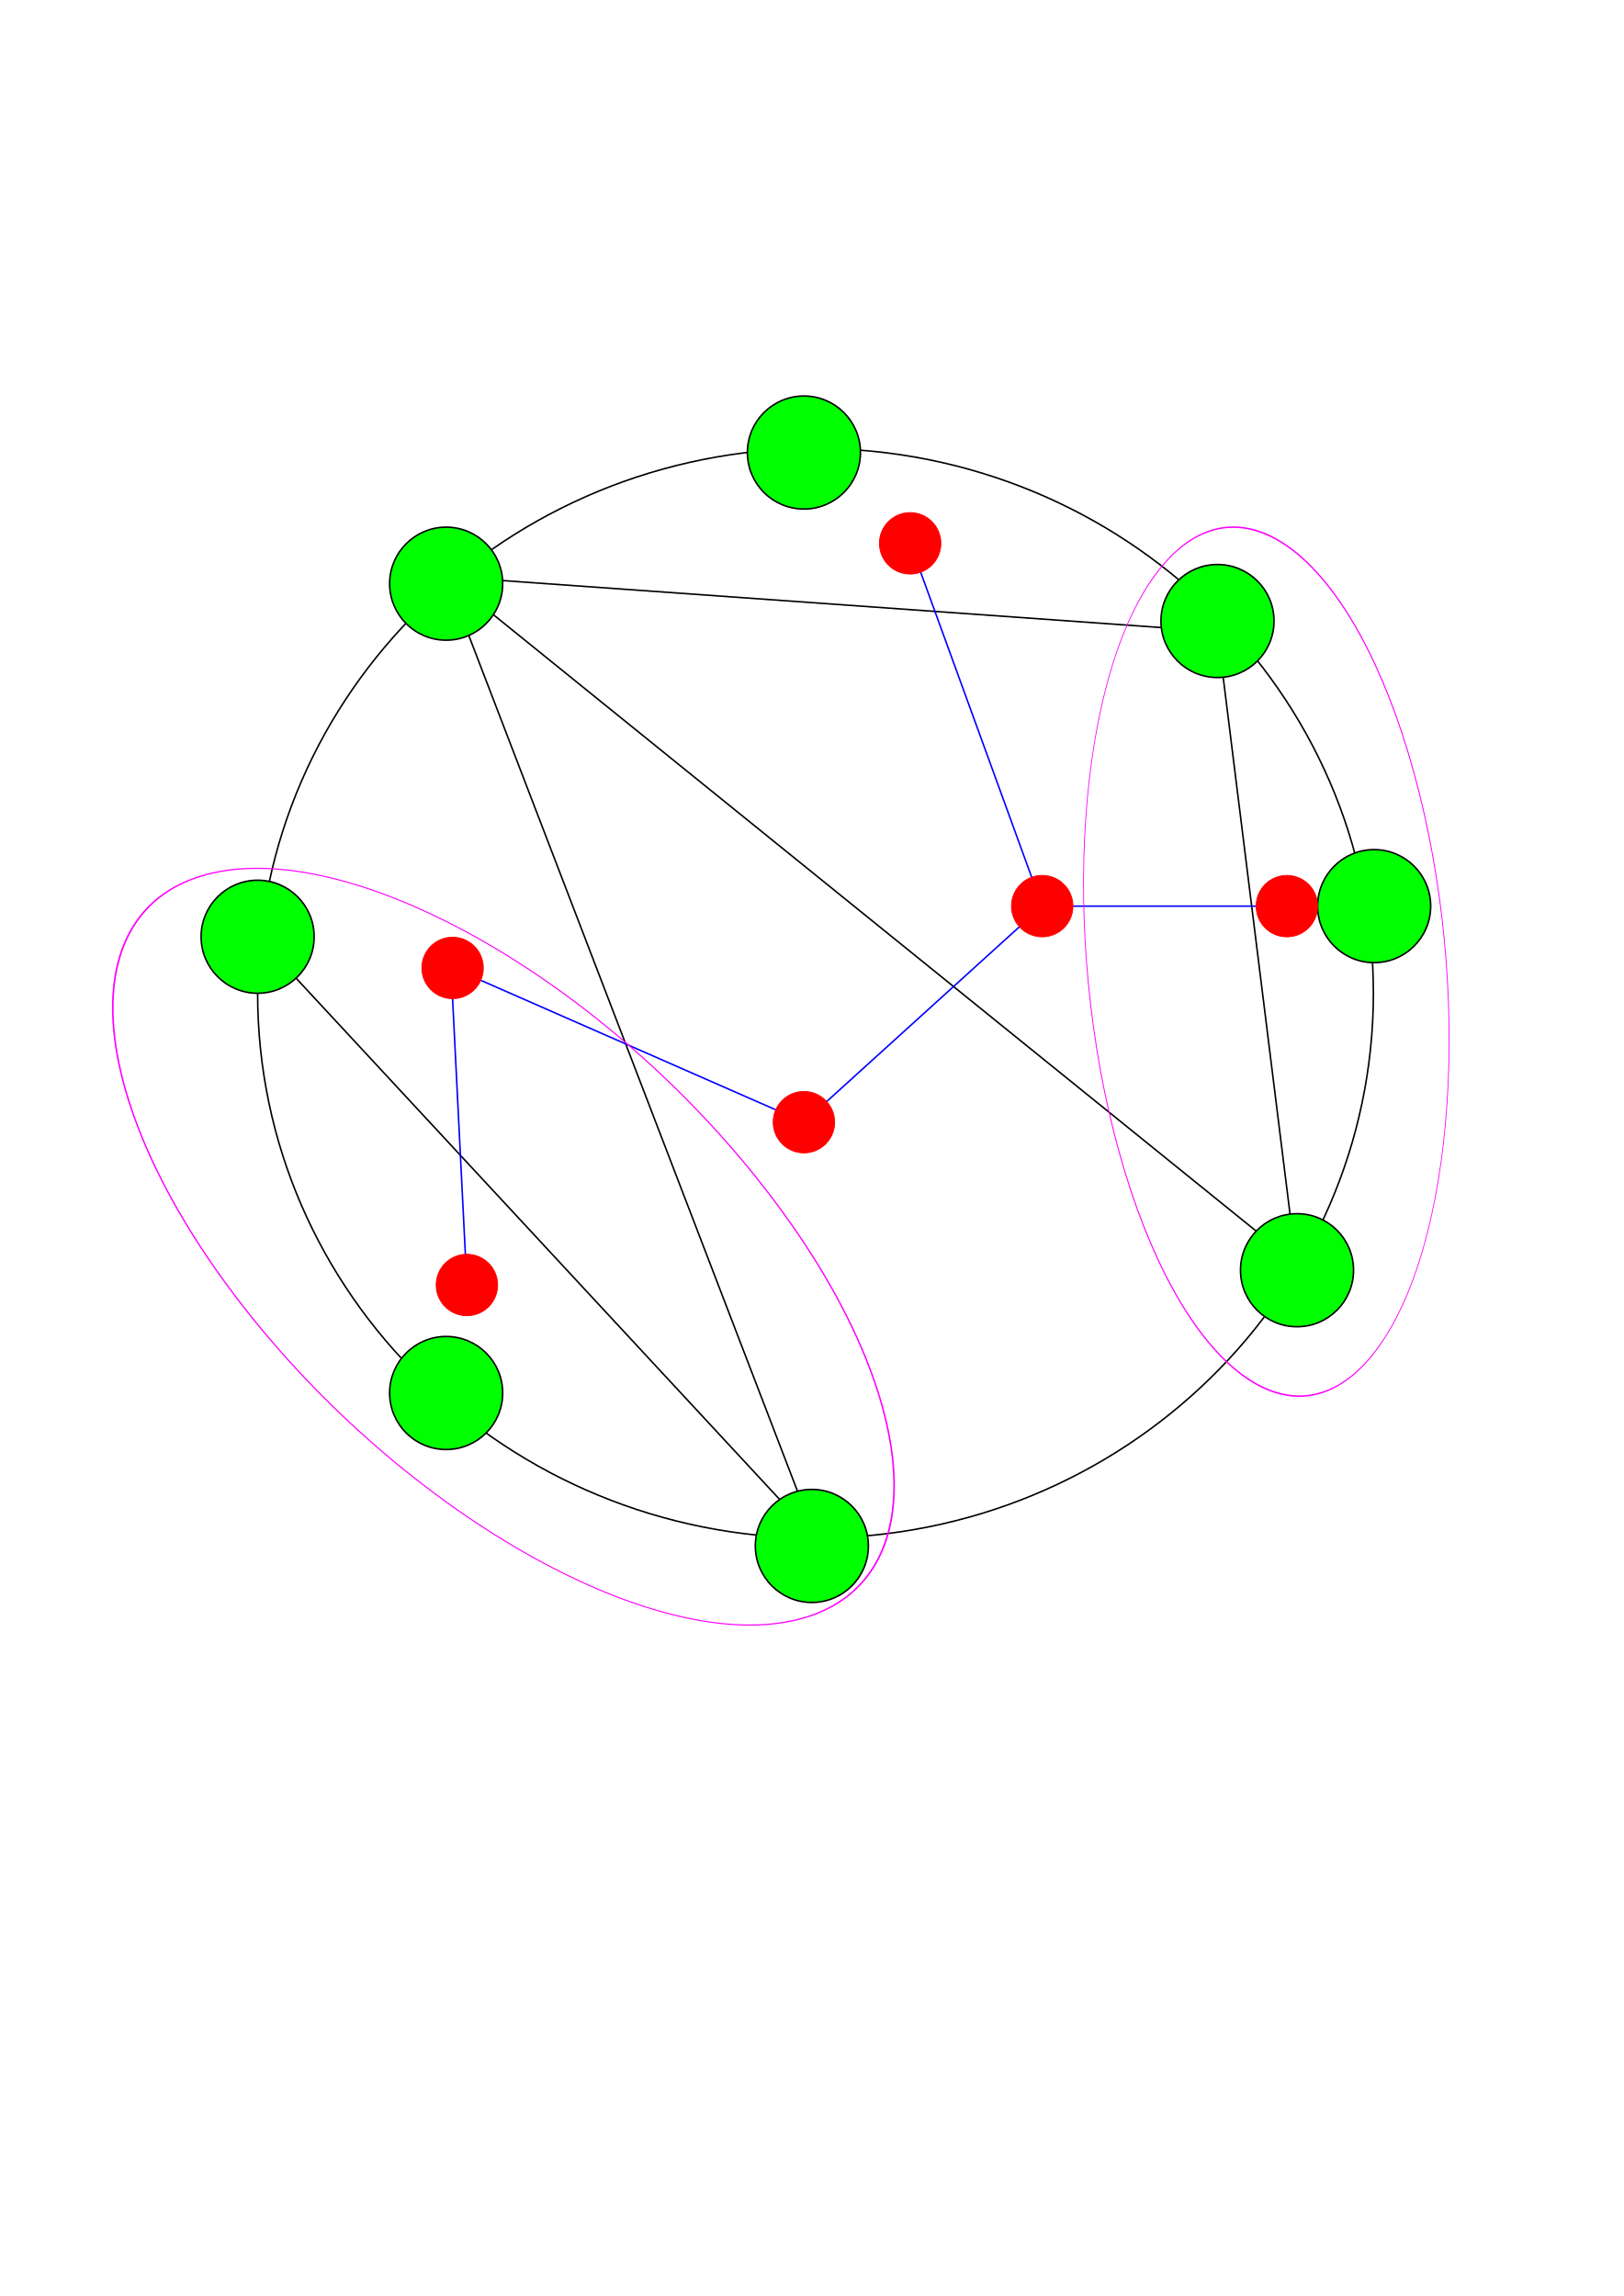
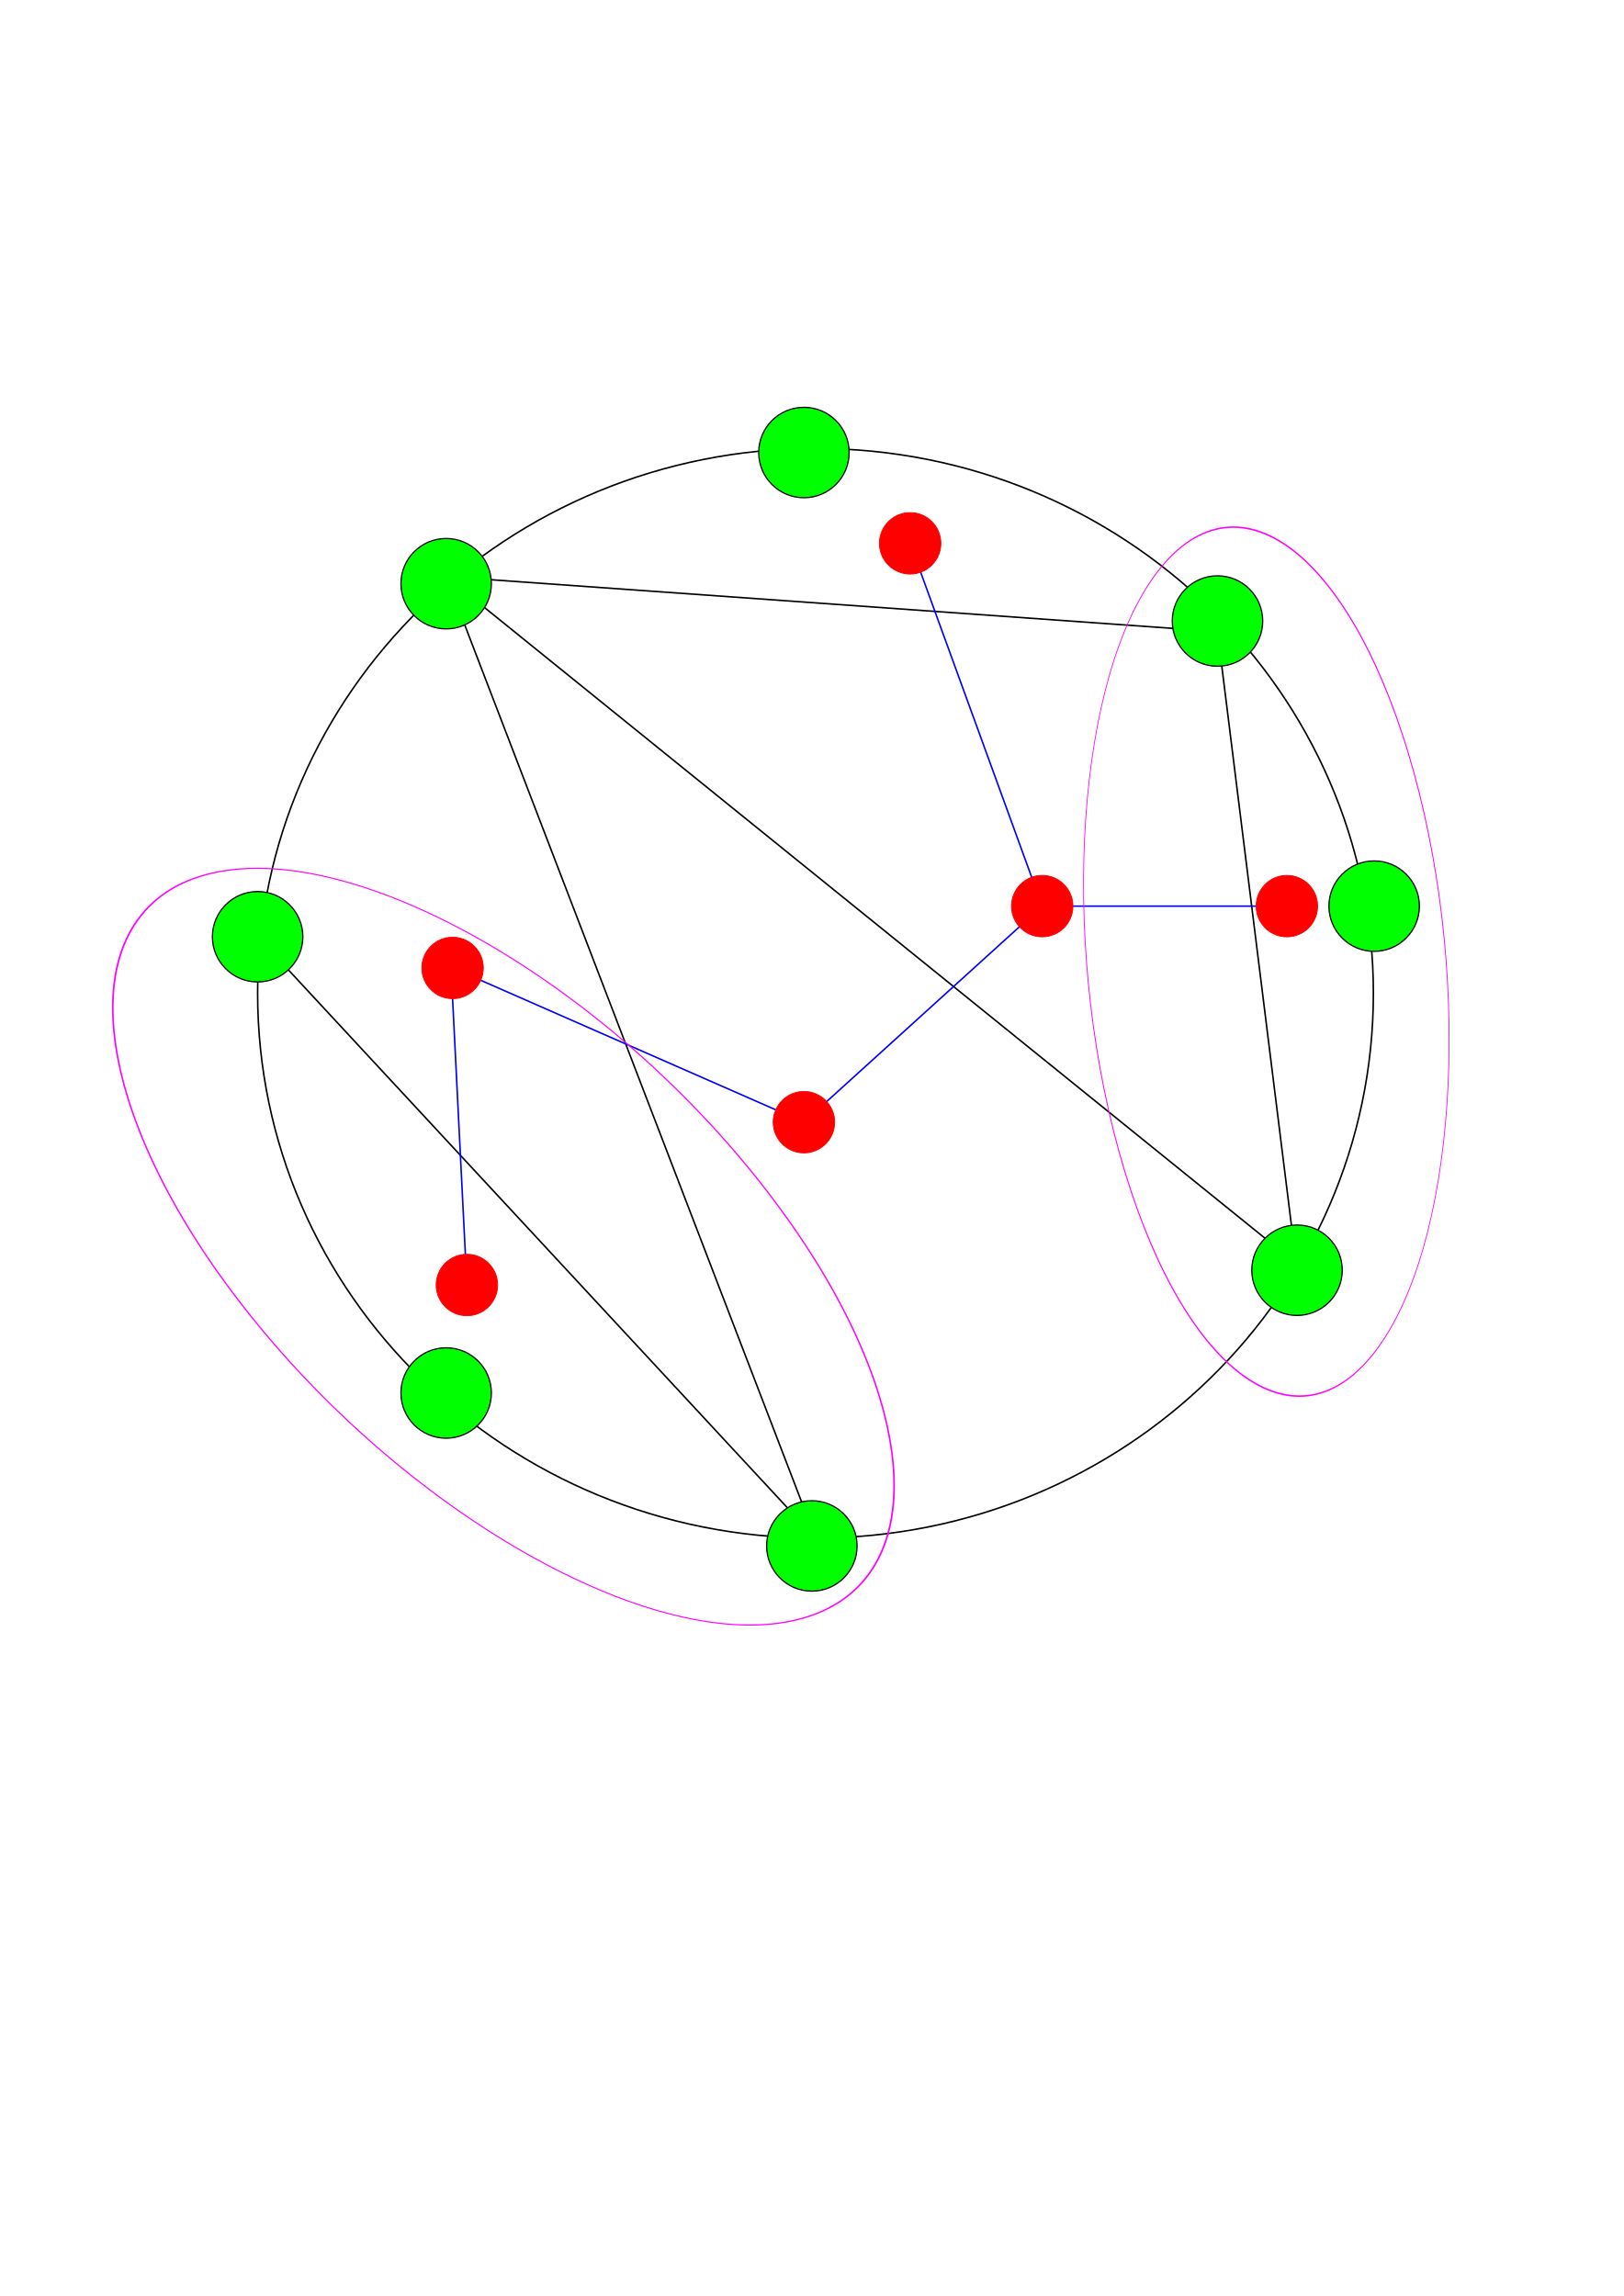
<svg xmlns="http://www.w3.org/2000/svg" width="210mm" height="297mm" viewBox="0 0 210 297" version="1.1" id="svg1">
  <defs id="defs1" />
  <g id="layer1">
    <path style="fill:none;fill-opacity:1;stroke:#000000;stroke-width:0.2" d="m 57.703,74.58 99.76,7.119" id="path10" />
    <path style="fill:none;fill-opacity:1;stroke:#000000;stroke-width:0.2" d="M 167.749,164.309 157.463,81.699" id="path11" />
    <path style="fill:none;fill-opacity:1;stroke:#000000;stroke-width:0.2" d="M 33.32,121.173 105.472,198.959 57.703,74.58 164.874,161.195" id="path3" />
    <ellipse style="fill:none;stroke:#000000;stroke-width:0.2" id="path1" cx="105.472" cy="128.484" rx="72.153" ry="70.475" />
-     <circle style="fill:#00ff00;fill-opacity:1;stroke:#000000;stroke-width:0.2" id="path2" cx="57.703" cy="75.501" r="7.311" />
-     <circle style="fill:#00ff00;fill-opacity:1;stroke:#000000;stroke-width:0.2" id="path2-0" cx="33.32" cy="121.173" r="7.311" />
-     <circle style="fill:#00ff00;fill-opacity:1;stroke:#000000;stroke-width:0.2" id="path2-5" cx="57.703" cy="180.192" r="7.311" />
-     <circle style="fill:#00ff00;fill-opacity:1;stroke:#000000;stroke-width:0.2" id="path2-4" cx="105" cy="199.976" r="7.311" />
-     <circle style="fill:#00ff00;fill-opacity:1;stroke:#000000;stroke-width:0.2" id="path2-3" cx="103.974" cy="58.537" r="7.311" />
-     <circle style="fill:#00ff00;fill-opacity:1;stroke:#000000;stroke-width:0.2" id="path2-2" cx="157.463" cy="80.333" r="7.311" />
-     <circle style="fill:#00ff00;fill-opacity:1;stroke:#000000;stroke-width:0.2" id="path2-43" cx="177.725" cy="117.213" r="7.311" />
-     <circle style="fill:#00ff00;fill-opacity:1;stroke:#000000;stroke-width:0.2" id="path2-07" cx="167.749" cy="164.309" r="7.311" />
+     <circle style="fill:#00ff00;fill-opacity:1;stroke:#000000;stroke-width:0.16" id="path2" cx="57.703" cy="75.501" r="5.849" />
+     <circle style="fill:#00ff00;fill-opacity:1;stroke:#000000;stroke-width:0.16" id="path2-0" cx="33.32" cy="121.173" r="5.849" />
+     <circle style="fill:#00ff00;fill-opacity:1;stroke:#000000;stroke-width:0.16" id="path2-5" cx="57.703" cy="180.192" r="5.849" />
+     <circle style="fill:#00ff00;fill-opacity:1;stroke:#000000;stroke-width:0.16" id="path2-4" cx="105" cy="199.976" r="5.849" />
+     <circle style="fill:#00ff00;fill-opacity:1;stroke:#000000;stroke-width:0.16" id="path2-3" cx="103.974" cy="58.537" r="5.849" />
+     <circle style="fill:#00ff00;fill-opacity:1;stroke:#000000;stroke-width:0.16" id="path2-2" cx="157.463" cy="80.333" r="5.849" />
+     <circle style="fill:#00ff00;fill-opacity:1;stroke:#000000;stroke-width:0.16" id="path2-43" cx="177.725" cy="117.213" r="5.849" />
+     <circle style="fill:#00ff00;fill-opacity:1;stroke:#000000;stroke-width:0.16" id="path2-07" cx="167.749" cy="164.309" r="5.849" />
  </g>
  <g id="layer2">
    <path style="fill:none;fill-opacity:1;stroke:#0000ff;stroke-width:0.2" d="m 60.386,166.22 -1.852,-37.035" id="path5" />
    <path style="fill:none;fill-opacity:1;stroke:#0000ff;stroke-width:0.2" d="m 58.534,125.209 45.44,19.951" id="path6" />
    <path style="fill:none;fill-opacity:1;stroke:#0000ff;stroke-width:0.2" d="m 103.974,145.16 30.818,-27.947 m -17.079,-46.93 17.079,46.93 m 0,0 31.646,0" id="path6-7" />
    <circle style="fill:#ff0000;fill-opacity:1;stroke:#ff0000;stroke-width:0.109" id="path2-0-7" cx="103.974" cy="145.16" r="3.976" />
    <circle style="fill:#ff0000;fill-opacity:1;stroke:#ff0000;stroke-width:0.109" id="path2-0-7-7" cx="134.792" cy="117.213" r="3.976" />
    <circle style="fill:#ff0000;fill-opacity:1;stroke:#ff0000;stroke-width:0.109" id="path2-0-7-1" cx="166.438" cy="117.213" r="3.976" />
    <circle style="fill:#ff0000;fill-opacity:1;stroke:#ff0000;stroke-width:0.109" id="path2-0-7-6" cx="117.714" cy="70.283" r="3.976" />
    <circle style="fill:#ff0000;fill-opacity:1;stroke:#ff0000;stroke-width:0.109" id="path2-0-7-6-7" cx="58.534" cy="125.209" r="3.976" />
    <circle style="fill:#ff0000;fill-opacity:1;stroke:#ff0000;stroke-width:0.109" id="path2-0-7-6-4" cx="60.386" cy="166.22" r="3.976" />
    <ellipse style="fill:none;fill-opacity:1;stroke:#ff00ff;stroke-width:0.181" id="path12" ry="34.646" rx="61.215" cy="52.485" cx="189.725" transform="matrix(0.6132332,0.7899019,-0.9761185,0.2172387,0,0)" />
    <ellipse style="fill:none;fill-opacity:1;stroke:#ff00ff;stroke-width:0.158" id="path12-0" ry="31.03" rx="52.474" cy="-155.508" cx="256.249" transform="matrix(0.265951,0.9639866,-0.6149524,0.7885642,0,0)" />
  </g>
</svg>
